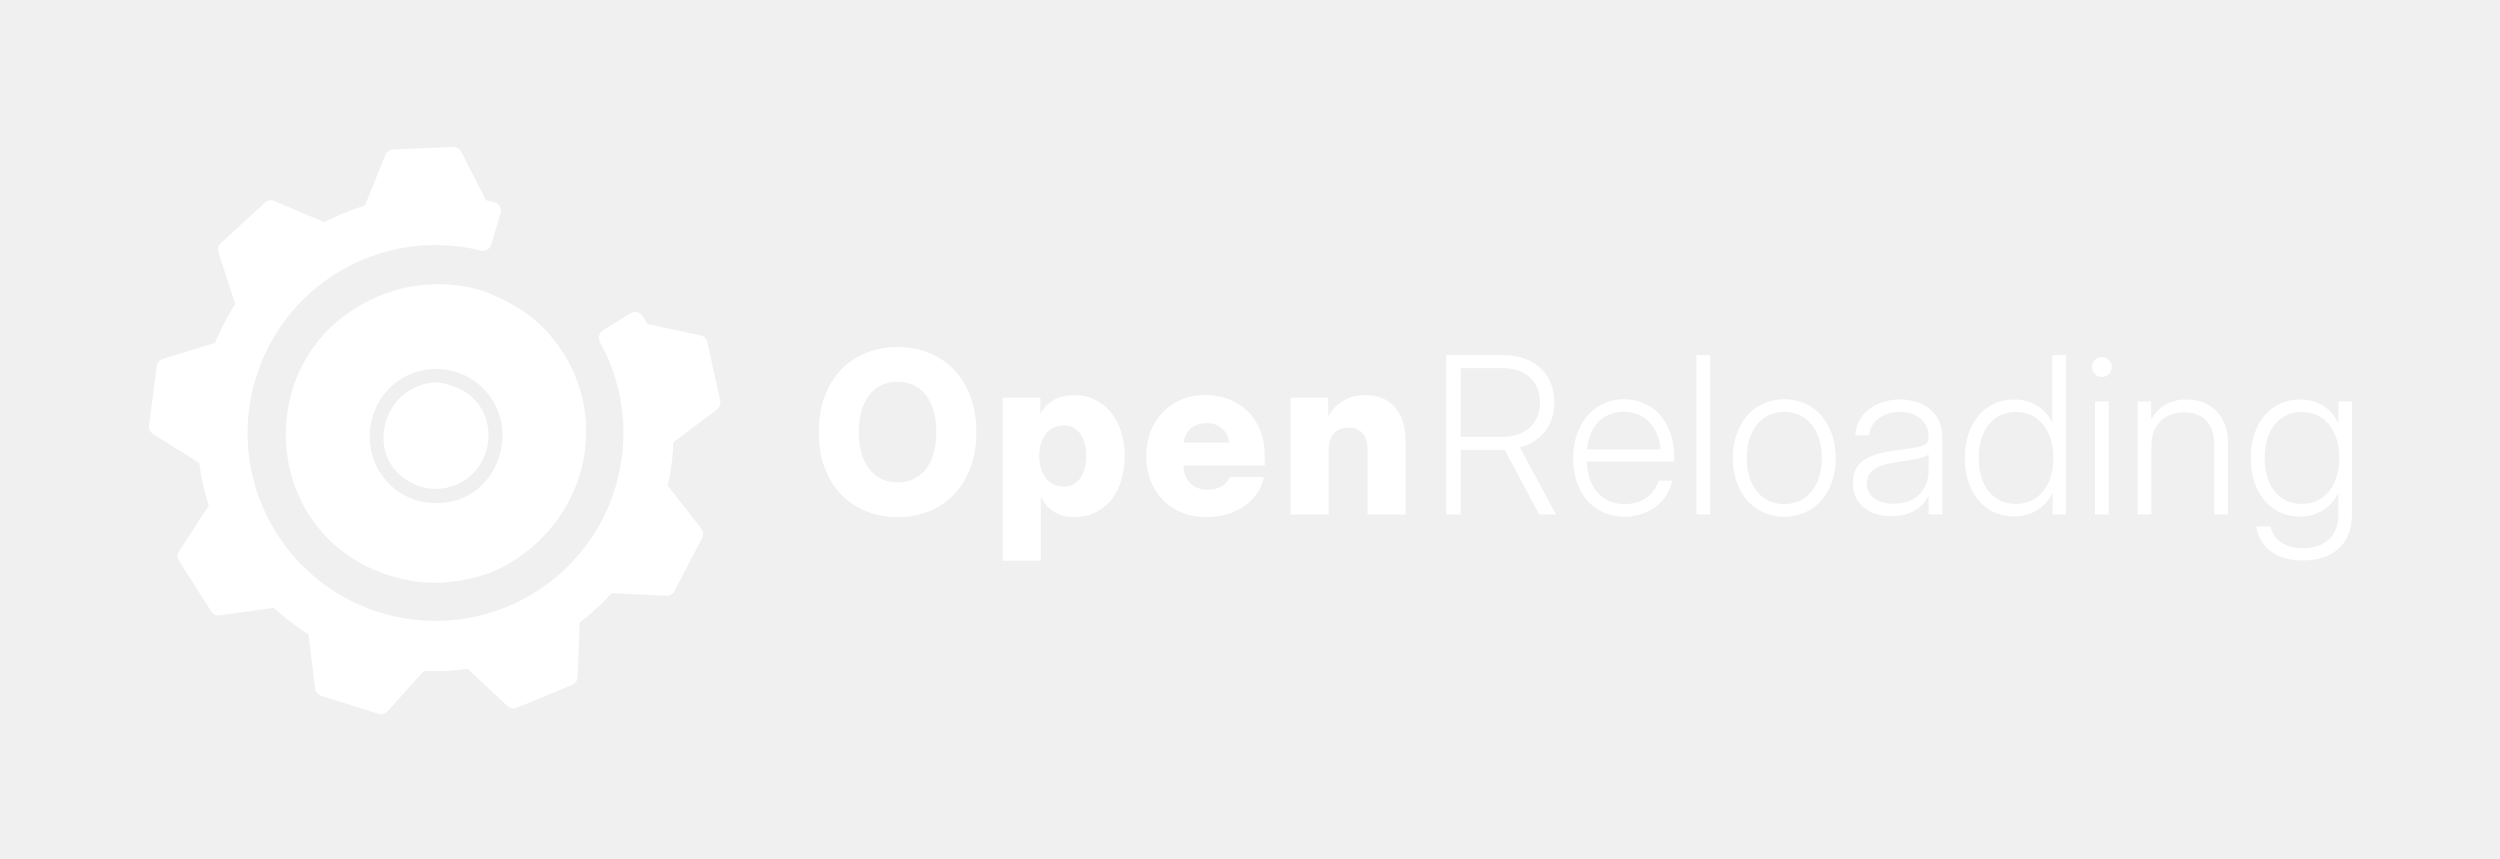
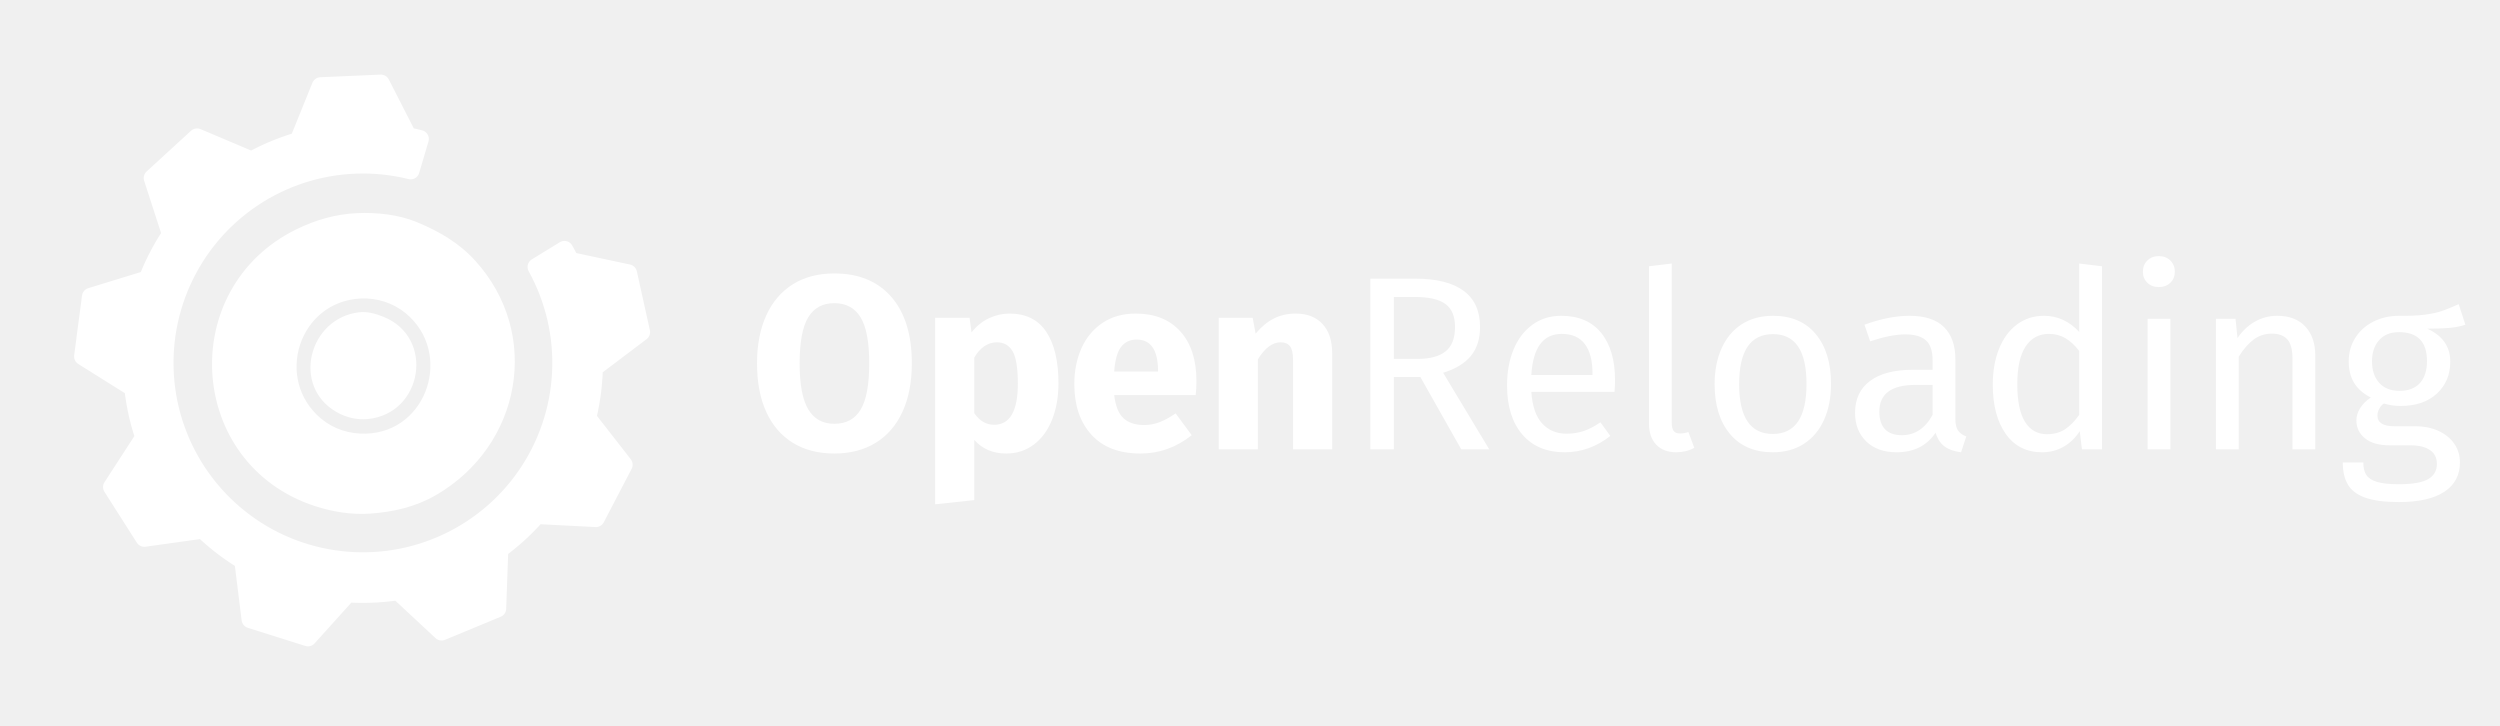
- <svg xmlns="http://www.w3.org/2000/svg" color="#fff" viewBox="0 0 737 253" role="img" aria-labelledby="t">
-   <g transform="translate(-20.64 -498.33)" fill="currentColor">
-     <g>
-       <path d="M199.78 597.91L200.73 599.69L201.61 601.51L202.43 603.35L203.18 605.22L203.87 607.12L204.49 609.04L205.05 610.98L205.54 612.93L205.96 614.91L206.31 616.89L206.59 618.89L206.80 620.90L206.94 622.91L207.01 624.92L207.01 626.94L206.94 628.96L206.80 630.97L206.60 632.98L206.32 634.97L205.97 636.96L205.55 638.93L205.07 640.89L204.51 642.83L203.89 644.75L203.21 646.65L202.46 648.52L201.64 650.37L200.76 652.18L199.82 653.96L198.81 655.71L197.75 657.43L196.63 659.10L195.44 660.74L194.21 662.33L192.92 663.88L191.57 665.38L190.17 666.84L188.73 668.25L187.23 669.60L185.69 670.90L184.11 672.15L182.48 673.34L180.82 674.48L179.11 675.55L177.37 676.57L175.59 677.53L173.78 678.42L171.94 679.25L170.08 680.01L168.18 680.71L166.27 681.35L164.33 681.91L162.38 682.41L160.41 682.84L158.42 683.20L156.43 683.50L154.42 683.72L152.41 683.87L150.40 683.95L148.38 683.97L146.36 683.91L144.35 683.78L142.34 683.58L140.34 683.32L138.35 682.98L136.38 682.58L134.42 682.10L132.47 681.56L130.55 680.95L128.65 680.28L126.77 679.53L124.92 678.73L123.10 677.86L121.32 676.93L119.56 675.93L117.84 674.88L116.16 673.76L114.52 672.59L112.92 671.36L111.36 670.08L109.85 668.74L108.39 667.36L106.97 665.92L105.61 664.43L104.30 662.90L103.04 661.32L101.84 659.70L100.69 658.04L99.61 656.34L98.58 654.60L97.62 652.83L96.71 651.03L95.87 649.19L95.10 647.33L94.39 645.44L93.74 643.53L93.17 641.60L92.66 639.65L92.21 637.68L91.84 635.70L91.54 633.70L91.30 631.70L91.14 629.69L91.05 627.68L91.02 625.66L91.07 623.64L91.18 621.63L91.37 619.62L91.62 617.62L91.95 615.63L92.34 613.65L92.81 611.69L93.34 609.74L93.94 607.81L94.60 605.91L95.33 604.03L96.13 602.17L96.99 600.35L97.91 598.56L98.89 596.80L99.94 595.07L101.04 593.38L102.20 591.73L103.42 590.13L104.70 588.56L106.02 587.04L107.40 585.57L108.83 584.15L110.31 582.78L111.84 581.46L113.41 580.19L115.02 578.98L116.68 577.83L118.37 576.73L120.10 575.69L121.87 574.72L123.66 573.81L125.49 572.96L127.35 572.17L129.23 571.45L131.14 570.79L133.07 570.21L135.02 569.68L136.99 569.23L138.97 568.85L140.96 568.53L142.96 568.29L144.97 568.11L146.99 568.01L149.00 567.97L151.02 568.00L153.03 568.11L155.04 568.28L157.05 568.53L159.04 568.84L161.02 569.22L162.98 569.68L165.71 560.46L163.94 560.04L162.15 559.66L154.28 544.24L136.66 545.01L130.16 561.06L128.13 561.68L126.12 562.37L124.13 563.12L122.17 563.93L120.24 564.80L118.33 565.74L116.46 566.73L100.51 559.98L87.51 571.90L92.84 588.37L91.69 590.15L90.59 591.97L89.56 593.82L88.58 595.70L87.66 597.61L86.80 599.55L86.00 601.52L69.44 606.60L67.14 624.08L81.82 633.28L82.08 635.38L82.41 637.48L82.80 639.56L83.26 641.64L83.78 643.69L84.37 645.73L85.03 647.75L75.61 662.28L85.09 677.16L102.23 674.76L103.79 676.21L105.39 677.60L107.03 678.95L108.71 680.24L110.44 681.48L112.20 682.66L114.00 683.79L116.13 700.97L132.95 706.28L144.54 693.42L146.66 693.53L148.79 693.57L150.91 693.54L153.03 693.45L155.14 693.29L157.26 693.07L159.36 692.77L172.03 704.57L188.33 697.82L188.95 680.52L190.64 679.24L192.29 677.90L193.90 676.52L195.47 675.09L196.99 673.60L198.46 672.08L199.88 670.50L217.17 671.39L225.32 655.75L214.67 642.09L215.14 640.02L215.55 637.94L215.89 635.84L216.17 633.74L216.38 631.63L216.53 629.51L216.61 627.39L230.42 616.96L226.61 599.74L209.67 596.12L208.85 594.49L207.97 592.89Z" stroke="#fff" stroke-width="5.2" stroke-linejoin="round" />
-       <path fill-rule="evenodd" transform="translate(149.02 625.97) scale(0.95) translate(-149.02 -625.97)" d="M151.15 672.38C158.35 671.88 165.15 670.34 171.45 666.71C197.81 651.48 204.15 617.09 183.58 594.48C178.56 588.96 172.4 585.43 165.61 582.62C160 580.29 153.21 579.58 147.18 579.86C140.64 580.16 134.48 581.94 128.63 584.79C91.4 602.95 94.74 657.2 134.3 670.07C139.68 671.82 145.47 672.76 151.15 672.38ZM150 647.75C144.94 647.91 140.02 646.38 136.11 643.1C121.64 630.94 129.32 607.01 148.4 606.14C153.36 605.91 158.36 607.51 162.19 610.67C176.81 622.72 169.09 647.16 150 647.75ZM150.58 643.25C167.48 641.56 171.28 618.11 155.29 611.75C152.96 610.82 150.39 610.08 147.85 610.38C132.37 612.2 126.96 633.17 140.92 641.11C143.84 642.77 147.21 643.59 150.58 643.25Z" />
-     </g>
-     <path d="M285.26 650.78C298.37 650.78 308.48 641.55 308.48 625.73C308.48 609.88 298.37 600.62 285.26 600.62C272.08 600.62 262 609.88 262 625.73C262 641.49 272.08 650.78 285.26 650.78ZM285.26 640.54C278.28 640.54 273.81 635.13 273.81 625.73C273.81 616.31 278.28 610.86 285.26 610.86C292.2 610.86 296.67 616.31 296.67 625.73C296.67 635.13 292.2 640.54 285.26 640.54Z M316.24 663.63H327.46V644.88H327.59C329.39 648.7 332.78 650.75 337.31 650.75C346.35 650.75 352.19 643.61 352.19 632.71C352.19 622.18 346.12 614.81 337.41 614.81C332.94 614.81 329.55 616.57 327.49 620.06H327.33V615.56H316.24ZM334.15 641.78C329.91 641.78 327.01 638.23 327.01 632.71C327.01 627.27 329.91 623.74 334.15 623.74C338.29 623.74 340.84 627.1 340.84 632.71C340.84 638.39 338.29 641.78 334.15 641.78Z M376.29 650.78C385 650.78 391.95 645.92 393.22 638.98H383.14C382.32 641.26 379.98 642.69 376.68 642.69C372.25 642.69 369.64 639.92 369.51 635.55H393.48V632.52C393.48 622.08 386.34 614.77 376 614.77C365.79 614.77 358.55 622.28 358.55 632.78C358.55 643.28 365.72 650.78 376.29 650.78ZM369.57 628.83C370.06 625.21 372.51 623.06 376.29 623.06C380.04 623.06 382.52 625.21 383.01 628.83Z M412.33 631.28C412.33 626.58 414.61 624.4 418.17 624.4C421.72 624.4 423.78 626.61 423.78 630.69V650H435V628.34C435 619.86 430.63 614.81 423.16 614.81C417.97 614.81 414.48 617.19 412.2 621.13V615.56H401.11V650H412.33Z" />
-     <path d="M447 650H451.26V630.95H463.43C463.69 630.95 463.97 630.95 464.22 630.95L474.41 650H479.36L468.7 630.25C474.92 628.55 478.86 623.76 478.86 616.97C478.86 608.46 472.87 603 463.72 603H447ZM451.26 627.1V606.85H463.59C470.31 606.85 474.63 610.76 474.63 616.97C474.63 623.16 470.31 627.1 463.65 627.1Z M499.57 650.66C506.58 650.66 512.28 646.4 513.64 640.03H509.57C508.4 644.2 504.62 646.94 499.57 646.94C492.79 646.94 488.6 641.8 488.44 634.39H514.21V633.12C514.21 623.13 508.37 616.03 499.32 616.03C490.58 616.03 484.4 623.31 484.4 633.38C484.4 643.38 490.2 650.66 499.57 650.66ZM488.47 630.82C489.04 624.1 493.26 619.69 499.32 619.69C505.41 619.69 509.7 624.13 510.14 630.82Z M524.8 603H520.76V650H524.8Z M546.65 650.66C555.67 650.66 561.82 643.47 561.82 633.38C561.82 623.25 555.67 616.03 546.65 616.03C537.63 616.03 531.48 623.25 531.48 633.38C531.48 643.47 537.63 650.66 546.65 650.66ZM546.65 646.94C539.87 646.94 535.58 641.51 535.58 633.38C535.58 625.24 539.9 619.75 546.65 619.75C553.4 619.75 557.72 625.24 557.72 633.38C557.72 641.48 553.43 646.94 546.65 646.94Z M578.34 650.5C584.33 650.5 587.64 647.63 589.1 644.54H589.19V650H593.23V626.91C593.23 620.51 588.15 616.09 580.74 616.09C573.2 616.09 567.8 620.63 567.61 626.66H571.72C571.9 622.75 575.63 619.75 580.74 619.75C585.81 619.75 589.19 622.78 589.19 626.91V627.42C589.19 630.03 586.51 630.13 580.29 630.98C572.47 631.99 566.86 633.79 566.86 640.69C566.86 647.22 572 650.5 578.34 650.5ZM578.84 646.81C574.24 646.81 570.99 644.7 570.99 640.88C570.99 636.88 574.52 635.3 580.11 634.51C584.49 633.91 588.02 633.35 589.19 632.3V636.97C589.19 642.75 585.5 646.81 578.84 646.81Z M614.38 650.6C619.37 650.6 623.63 648.01 625.68 643.69H625.74V650H629.71V603H625.64V622.97H625.61C623.75 618.71 619.37 616.09 614.38 616.09C605.84 616.09 599.87 623.03 599.87 633.35C599.87 643.66 605.8 650.6 614.38 650.6ZM614.92 646.88C608.58 646.88 603.97 642.02 603.97 633.35C603.97 624.67 608.58 619.78 614.92 619.78C621.61 619.78 625.96 625.11 625.96 633.35C625.96 641.58 621.61 646.88 614.92 646.88Z M638.25 650H642.29V616.69H638.25ZM640.27 609.47C641.88 609.47 643.2 608.14 643.2 606.53C643.2 604.93 641.88 603.6 640.27 603.6C638.66 603.6 637.34 604.93 637.34 606.53C637.34 608.14 638.66 609.47 640.27 609.47Z M654.87 629.78C654.87 623.22 659.12 619.88 664.55 619.88C670.01 619.88 673.41 623.25 673.41 629.21V650H677.48V628.96C677.48 620.67 672.12 616.09 665.21 616.09C660.8 616.09 657.04 617.98 654.8 622.02V616.69H650.83V650H654.87Z M699.55 663.56C707.72 663.56 714 659.27 714 650V616.69H710.03V623.16H709.99C708.04 618.65 703.65 616.09 698.67 616.09C690.12 616.09 684.16 623.03 684.16 633.35C684.16 643.66 690.09 650.6 698.67 650.6C703.72 650.6 707.85 648.04 709.96 643.69H709.99V650C709.99 656.21 706.15 659.94 699.55 659.94C694.38 659.94 690.94 657.63 689.96 653.53H685.8C686.75 659.87 691.92 663.56 699.55 663.56ZM699.21 646.88C692.87 646.88 688.26 642.02 688.26 633.35C688.26 624.67 692.87 619.78 699.21 619.78C705.89 619.78 710.25 625.11 710.25 633.35C710.25 641.58 705.89 646.88 699.21 646.88Z" />
+ <svg xmlns="http://www.w3.org/2000/svg" viewBox="0 0 434.0 126" fill="currentColor" color="#fff" role="img" aria-label="OpenReloading">
+   <g transform="scale(0.5935) translate(-42.87 -519.82)">
+     <path d="M199.78 597.91L200.73 599.69L201.61 601.51L202.43 603.35L203.18 605.22L203.87 607.12L204.49 609.04L205.05 610.98L205.54 612.93L205.96 614.91L206.31 616.89L206.59 618.89L206.80 620.90L206.94 622.91L207.01 624.92L207.01 626.94L206.94 628.96L206.80 630.97L206.60 632.98L206.32 634.97L205.97 636.96L205.55 638.93L205.07 640.89L204.51 642.83L203.89 644.75L203.21 646.65L202.46 648.52L201.64 650.37L200.76 652.18L199.82 653.96L198.81 655.71L197.75 657.43L196.63 659.10L195.44 660.74L194.21 662.33L192.92 663.88L191.57 665.38L190.17 666.84L188.73 668.25L187.23 669.60L185.69 670.90L184.11 672.15L182.48 673.34L180.82 674.48L179.11 675.55L177.37 676.57L175.59 677.53L173.78 678.42L171.94 679.25L170.08 680.01L168.18 680.71L166.27 681.35L164.33 681.91L162.38 682.41L160.41 682.84L158.42 683.20L156.43 683.50L154.42 683.72L152.41 683.87L150.40 683.95L148.38 683.97L146.36 683.91L144.35 683.78L142.34 683.58L140.34 683.32L138.35 682.98L136.38 682.58L134.42 682.10L132.47 681.56L130.55 680.95L128.65 680.28L126.77 679.53L124.92 678.73L123.10 677.86L121.32 676.93L119.56 675.93L117.84 674.88L116.16 673.76L114.52 672.59L112.92 671.36L111.36 670.08L109.85 668.74L108.39 667.36L106.97 665.92L105.61 664.43L104.30 662.90L103.04 661.32L101.84 659.70L100.69 658.04L99.61 656.34L98.58 654.60L97.62 652.83L96.71 651.03L95.87 649.19L95.10 647.33L94.39 645.44L93.74 643.53L93.17 641.60L92.66 639.65L92.21 637.68L91.84 635.70L91.54 633.70L91.30 631.70L91.14 629.69L91.05 627.68L91.02 625.66L91.07 623.64L91.18 621.63L91.37 619.62L91.62 617.62L91.95 615.63L92.34 613.65L92.81 611.69L93.34 609.74L93.94 607.81L94.60 605.91L95.33 604.03L96.13 602.17L96.99 600.35L97.91 598.56L98.89 596.80L99.94 595.07L101.04 593.38L102.20 591.73L103.42 590.13L104.70 588.56L106.02 587.04L107.40 585.57L108.83 584.15L110.31 582.78L111.84 581.46L113.41 580.19L115.02 578.98L116.68 577.83L118.37 576.73L120.10 575.69L121.87 574.72L123.66 573.81L125.49 572.96L127.35 572.17L129.23 571.45L131.14 570.79L133.07 570.21L135.02 569.68L136.99 569.23L138.97 568.85L140.96 568.53L142.96 568.29L144.97 568.11L146.99 568.01L149.00 567.97L151.02 568.00L153.03 568.11L155.04 568.28L157.05 568.53L159.04 568.84L161.02 569.22L162.98 569.68L165.71 560.46L163.94 560.04L162.15 559.66L154.28 544.24L136.66 545.01L130.16 561.06L128.13 561.68L126.12 562.37L124.13 563.12L122.17 563.93L120.24 564.80L118.33 565.74L116.46 566.73L100.51 559.98L87.51 571.90L92.84 588.37L91.69 590.15L90.59 591.97L89.56 593.82L88.58 595.70L87.66 597.61L86.80 599.55L86.00 601.52L69.44 606.60L67.14 624.08L81.82 633.28L82.08 635.38L82.41 637.48L82.80 639.56L83.26 641.64L83.78 643.69L84.37 645.73L85.03 647.75L75.61 662.28L85.09 677.16L102.23 674.76L103.79 676.21L105.39 677.60L107.03 678.95L108.71 680.24L110.44 681.48L112.20 682.66L114.00 683.79L116.13 700.97L132.95 706.28L144.54 693.42L146.66 693.53L148.79 693.57L150.91 693.54L153.03 693.45L155.14 693.29L157.26 693.07L159.36 692.77L172.03 704.57L188.33 697.82L188.95 680.52L190.64 679.24L192.29 677.90L193.90 676.52L195.47 675.09L196.99 673.60L198.46 672.08L199.88 670.50L217.17 671.39L225.32 655.75L214.67 642.09L215.14 640.02L215.55 637.94L215.89 635.84L216.17 633.74L216.38 631.63L216.53 629.51L216.61 627.39L230.42 616.96L226.61 599.74L209.67 596.12L208.85 594.49L207.97 592.89Z" stroke="#fff" stroke-width="5.2" stroke-linejoin="round" />
+     <path fill-rule="evenodd" transform="translate(149.02 625.97) scale(0.95) translate(-149.02 -625.97)" d="M151.15 672.38C158.35 671.88 165.15 670.34 171.45 666.71C197.81 651.48 204.15 617.09 183.58 594.48C178.56 588.96 172.4 585.43 165.61 582.62C160 580.29 153.21 579.58 147.18 579.86C140.64 580.16 134.48 581.94 128.63 584.79C91.4 602.95 94.74 657.2 134.3 670.07C139.68 671.82 145.47 672.76 151.15 672.38ZM150 647.75C144.94 647.91 140.02 646.38 136.11 643.1C121.64 630.94 129.32 607.01 148.4 606.14C153.36 605.91 158.36 607.51 162.19 610.67C176.81 622.72 169.09 647.16 150 647.75ZM150.58 643.25C167.48 641.56 171.28 618.11 155.29 611.75C152.96 610.82 150.39 610.08 147.85 610.38C132.37 612.2 126.96 633.17 140.92 641.11C143.84 642.77 147.21 643.59 150.58 643.25Z" />
  </g>
+   <path d="M158.294 63.079Q158.294 67.938 156.681 71.464Q155.069 74.99 152.037 76.861Q149.006 78.731 144.835 78.731Q140.664 78.731 137.654 76.882Q134.644 75.033 133.031 71.529Q131.419 68.024 131.419 63.079Q131.419 58.263 133.031 54.737Q134.644 51.211 137.654 49.34Q140.664 47.47 144.835 47.47Q151.199 47.47 154.746 51.555Q158.294 55.64 158.294 63.079ZM138.815 63.079Q138.815 68.583 140.32 71.077Q141.825 73.571 144.835 73.571Q147.931 73.571 149.414 71.099Q150.898 68.626 150.898 63.079Q150.898 57.532 149.393 55.081Q147.888 52.63 144.835 52.63Q141.782 52.63 140.298 55.103Q138.815 57.575 138.815 63.079Z M183.75 66.519Q183.75 70.045 182.654 72.819Q181.557 75.592 179.493 77.161Q177.429 78.731 174.677 78.731Q171.237 78.731 169.13 76.366V86.815L162.336 87.546V55.167H168.313L168.657 57.704Q169.99 56.027 171.71 55.232Q173.43 54.436 175.236 54.436Q179.536 54.436 181.643 57.618Q183.75 60.8 183.75 66.519ZM176.698 66.605Q176.698 62.563 175.795 60.994Q174.892 59.424 173.043 59.424Q171.882 59.424 170.871 60.112Q169.861 60.8 169.13 62.09V71.722Q170.506 73.743 172.57 73.743Q176.698 73.743 176.698 66.605Z M207.572 68.583H193.425Q193.769 71.464 195.059 72.625Q196.349 73.786 198.628 73.786Q200.004 73.786 201.294 73.291Q202.584 72.797 204.089 71.765L206.884 75.549Q202.885 78.731 197.983 78.731Q192.436 78.731 189.469 75.463Q186.502 72.195 186.502 66.691Q186.502 63.208 187.749 60.434Q188.996 57.661 191.404 56.049Q193.812 54.436 197.166 54.436Q202.111 54.436 204.906 57.532Q207.701 60.628 207.701 66.132Q207.701 67.551 207.572 68.583ZM201.036 64.197Q200.95 58.951 197.338 58.951Q195.575 58.951 194.607 60.241Q193.64 61.531 193.425 64.498H201.036Z M231.265 61.316V78.0H224.471V62.477Q224.471 60.757 223.933 60.091Q223.396 59.424 222.321 59.424Q220.171 59.424 218.365 62.391V78.0H211.571V55.167H217.462L217.978 57.919Q219.44 56.156 221.138 55.296Q222.837 54.436 224.944 54.436Q227.911 54.436 229.588 56.242Q231.265 58.048 231.265 61.316Z" />
+   <path d="M246.573 65.444H241.972V78.0H237.887V48.373H245.67Q251.217 48.373 254.076 50.48Q256.936 52.587 256.936 56.758Q256.936 59.854 255.345 61.789Q253.754 63.724 250.529 64.713L258.527 78.0H253.668ZM246.1 62.305Q249.325 62.305 250.959 60.993Q252.593 59.682 252.593 56.758Q252.593 54.006 250.938 52.781Q249.282 51.555 245.627 51.555H241.972V62.305Z M280.285 68.024H265.837Q266.095 71.765 267.729 73.528Q269.363 75.291 271.943 75.291Q273.577 75.291 274.953 74.818Q276.329 74.345 277.834 73.313L279.554 75.678Q275.942 78.516 271.642 78.516Q266.912 78.516 264.267 75.42Q261.623 72.324 261.623 66.906Q261.623 63.38 262.762 60.65Q263.902 57.919 266.03 56.371Q268.159 54.823 271.04 54.823Q275.555 54.823 277.963 57.79Q280.371 60.757 280.371 66.003Q280.371 66.992 280.285 68.024ZM276.458 64.842Q276.458 61.488 275.125 59.725Q273.792 57.962 271.126 57.962Q266.267 57.962 265.837 65.1H276.458Z M286.262 73.528V46.223L290.218 45.75V73.442Q290.218 74.345 290.54 74.797Q290.863 75.248 291.637 75.248Q292.454 75.248 293.099 74.99L294.131 77.742Q292.712 78.516 290.992 78.516Q288.799 78.516 287.53 77.204Q286.262 75.893 286.262 73.528Z M317.867 66.648Q317.867 70.174 316.663 72.862Q315.459 75.549 313.18 77.032Q310.901 78.516 307.762 78.516Q302.989 78.516 300.323 75.334Q297.657 72.152 297.657 66.691Q297.657 63.165 298.861 60.478Q300.065 57.79 302.344 56.306Q304.623 54.823 307.805 54.823Q312.578 54.823 315.222 58.005Q317.867 61.187 317.867 66.648ZM301.914 66.691Q301.914 75.334 307.762 75.334Q313.61 75.334 313.61 66.648Q313.61 58.005 307.805 58.005Q301.914 58.005 301.914 66.691Z M341.345 75.764 340.442 78.516Q338.679 78.301 337.604 77.527Q336.529 76.753 336.013 75.119Q333.734 78.516 329.262 78.516Q325.908 78.516 323.973 76.624Q322.038 74.732 322.038 71.679Q322.038 68.067 324.639 66.132Q327.241 64.197 332.014 64.197H335.497V62.52Q335.497 60.112 334.336 59.08Q333.175 58.048 330.767 58.048Q328.273 58.048 324.661 59.252L323.672 56.371Q327.886 54.823 331.498 54.823Q335.497 54.823 337.475 56.779Q339.453 58.736 339.453 62.348V72.711Q339.453 74.087 339.926 74.754Q340.399 75.42 341.345 75.764ZM335.497 72.023V66.82H332.53Q326.252 66.82 326.252 71.464Q326.252 73.485 327.241 74.517Q328.23 75.549 330.165 75.549Q333.562 75.549 335.497 72.023Z M364.909 46.223V78.0H361.426L361.039 74.861Q359.921 76.581 358.244 77.549Q356.567 78.516 354.503 78.516Q350.461 78.516 348.204 75.334Q345.946 72.152 345.946 66.777Q345.946 63.294 347.021 60.585Q348.096 57.876 350.117 56.35Q352.138 54.823 354.847 54.823Q358.33 54.823 360.953 57.618V45.75ZM360.953 72.023V60.929Q359.835 59.467 358.567 58.715Q357.298 57.962 355.707 57.962Q353.084 57.962 351.644 60.155Q350.203 62.348 350.203 66.691Q350.203 71.077 351.536 73.227Q352.869 75.377 355.363 75.377Q357.169 75.377 358.459 74.538Q359.749 73.7 360.953 72.023Z M377.551 47.169Q377.551 48.33 376.777 49.082Q376.003 49.835 374.756 49.835Q373.552 49.835 372.778 49.082Q372.004 48.33 372.004 47.169Q372.004 46.008 372.778 45.234Q373.552 44.46 374.756 44.46Q376.003 44.46 376.777 45.234Q377.551 46.008 377.551 47.169ZM376.777 78.0H372.821V55.339H376.777Z M401.932 61.746V78.0H397.976V62.305Q397.976 59.897 397.073 58.908Q396.17 57.919 394.407 57.919Q392.601 57.919 391.225 58.951Q389.849 59.983 388.645 61.918V78.0H384.689V55.339H388.086L388.43 58.693Q389.634 56.887 391.418 55.855Q393.203 54.823 395.353 54.823Q398.449 54.823 400.191 56.672Q401.932 58.521 401.932 61.746Z M427.99 56.371Q426.7 56.801 425.152 56.93Q423.604 57.059 421.368 57.059Q425.367 58.865 425.367 62.778Q425.367 66.175 423.045 68.325Q420.723 70.475 416.724 70.475Q415.176 70.475 413.843 70.045Q413.327 70.389 413.026 70.969Q412.725 71.55 412.725 72.152Q412.725 74.001 415.692 74.001H419.304Q421.583 74.001 423.346 74.818Q425.109 75.635 426.077 77.054Q427.044 78.473 427.044 80.279Q427.044 83.59 424.335 85.374Q421.626 87.159 416.423 87.159Q412.768 87.159 410.639 86.406Q408.511 85.654 407.608 84.149Q406.705 82.644 406.705 80.279H410.274Q410.274 81.655 410.79 82.451Q411.306 83.246 412.639 83.654Q413.972 84.063 416.423 84.063Q419.992 84.063 421.519 83.181Q423.045 82.3 423.045 80.537Q423.045 78.946 421.841 78.129Q420.637 77.312 418.487 77.312H414.918Q412.037 77.312 410.553 76.087Q409.07 74.861 409.07 73.012Q409.07 71.894 409.715 70.862Q410.36 69.83 411.564 69.013Q409.586 67.981 408.662 66.454Q407.737 64.928 407.737 62.735Q407.737 60.456 408.877 58.65Q410.016 56.844 412.015 55.834Q414.015 54.823 416.466 54.823Q419.132 54.866 420.938 54.63Q422.744 54.393 423.926 53.984Q425.109 53.576 426.829 52.802ZM411.779 62.735Q411.779 65.057 413.026 66.454Q414.273 67.852 416.552 67.852Q418.874 67.852 420.1 66.498Q421.325 65.143 421.325 62.692Q421.325 57.661 416.466 57.661Q414.23 57.661 413.005 59.059Q411.779 60.456 411.779 62.735Z" />
</svg>
